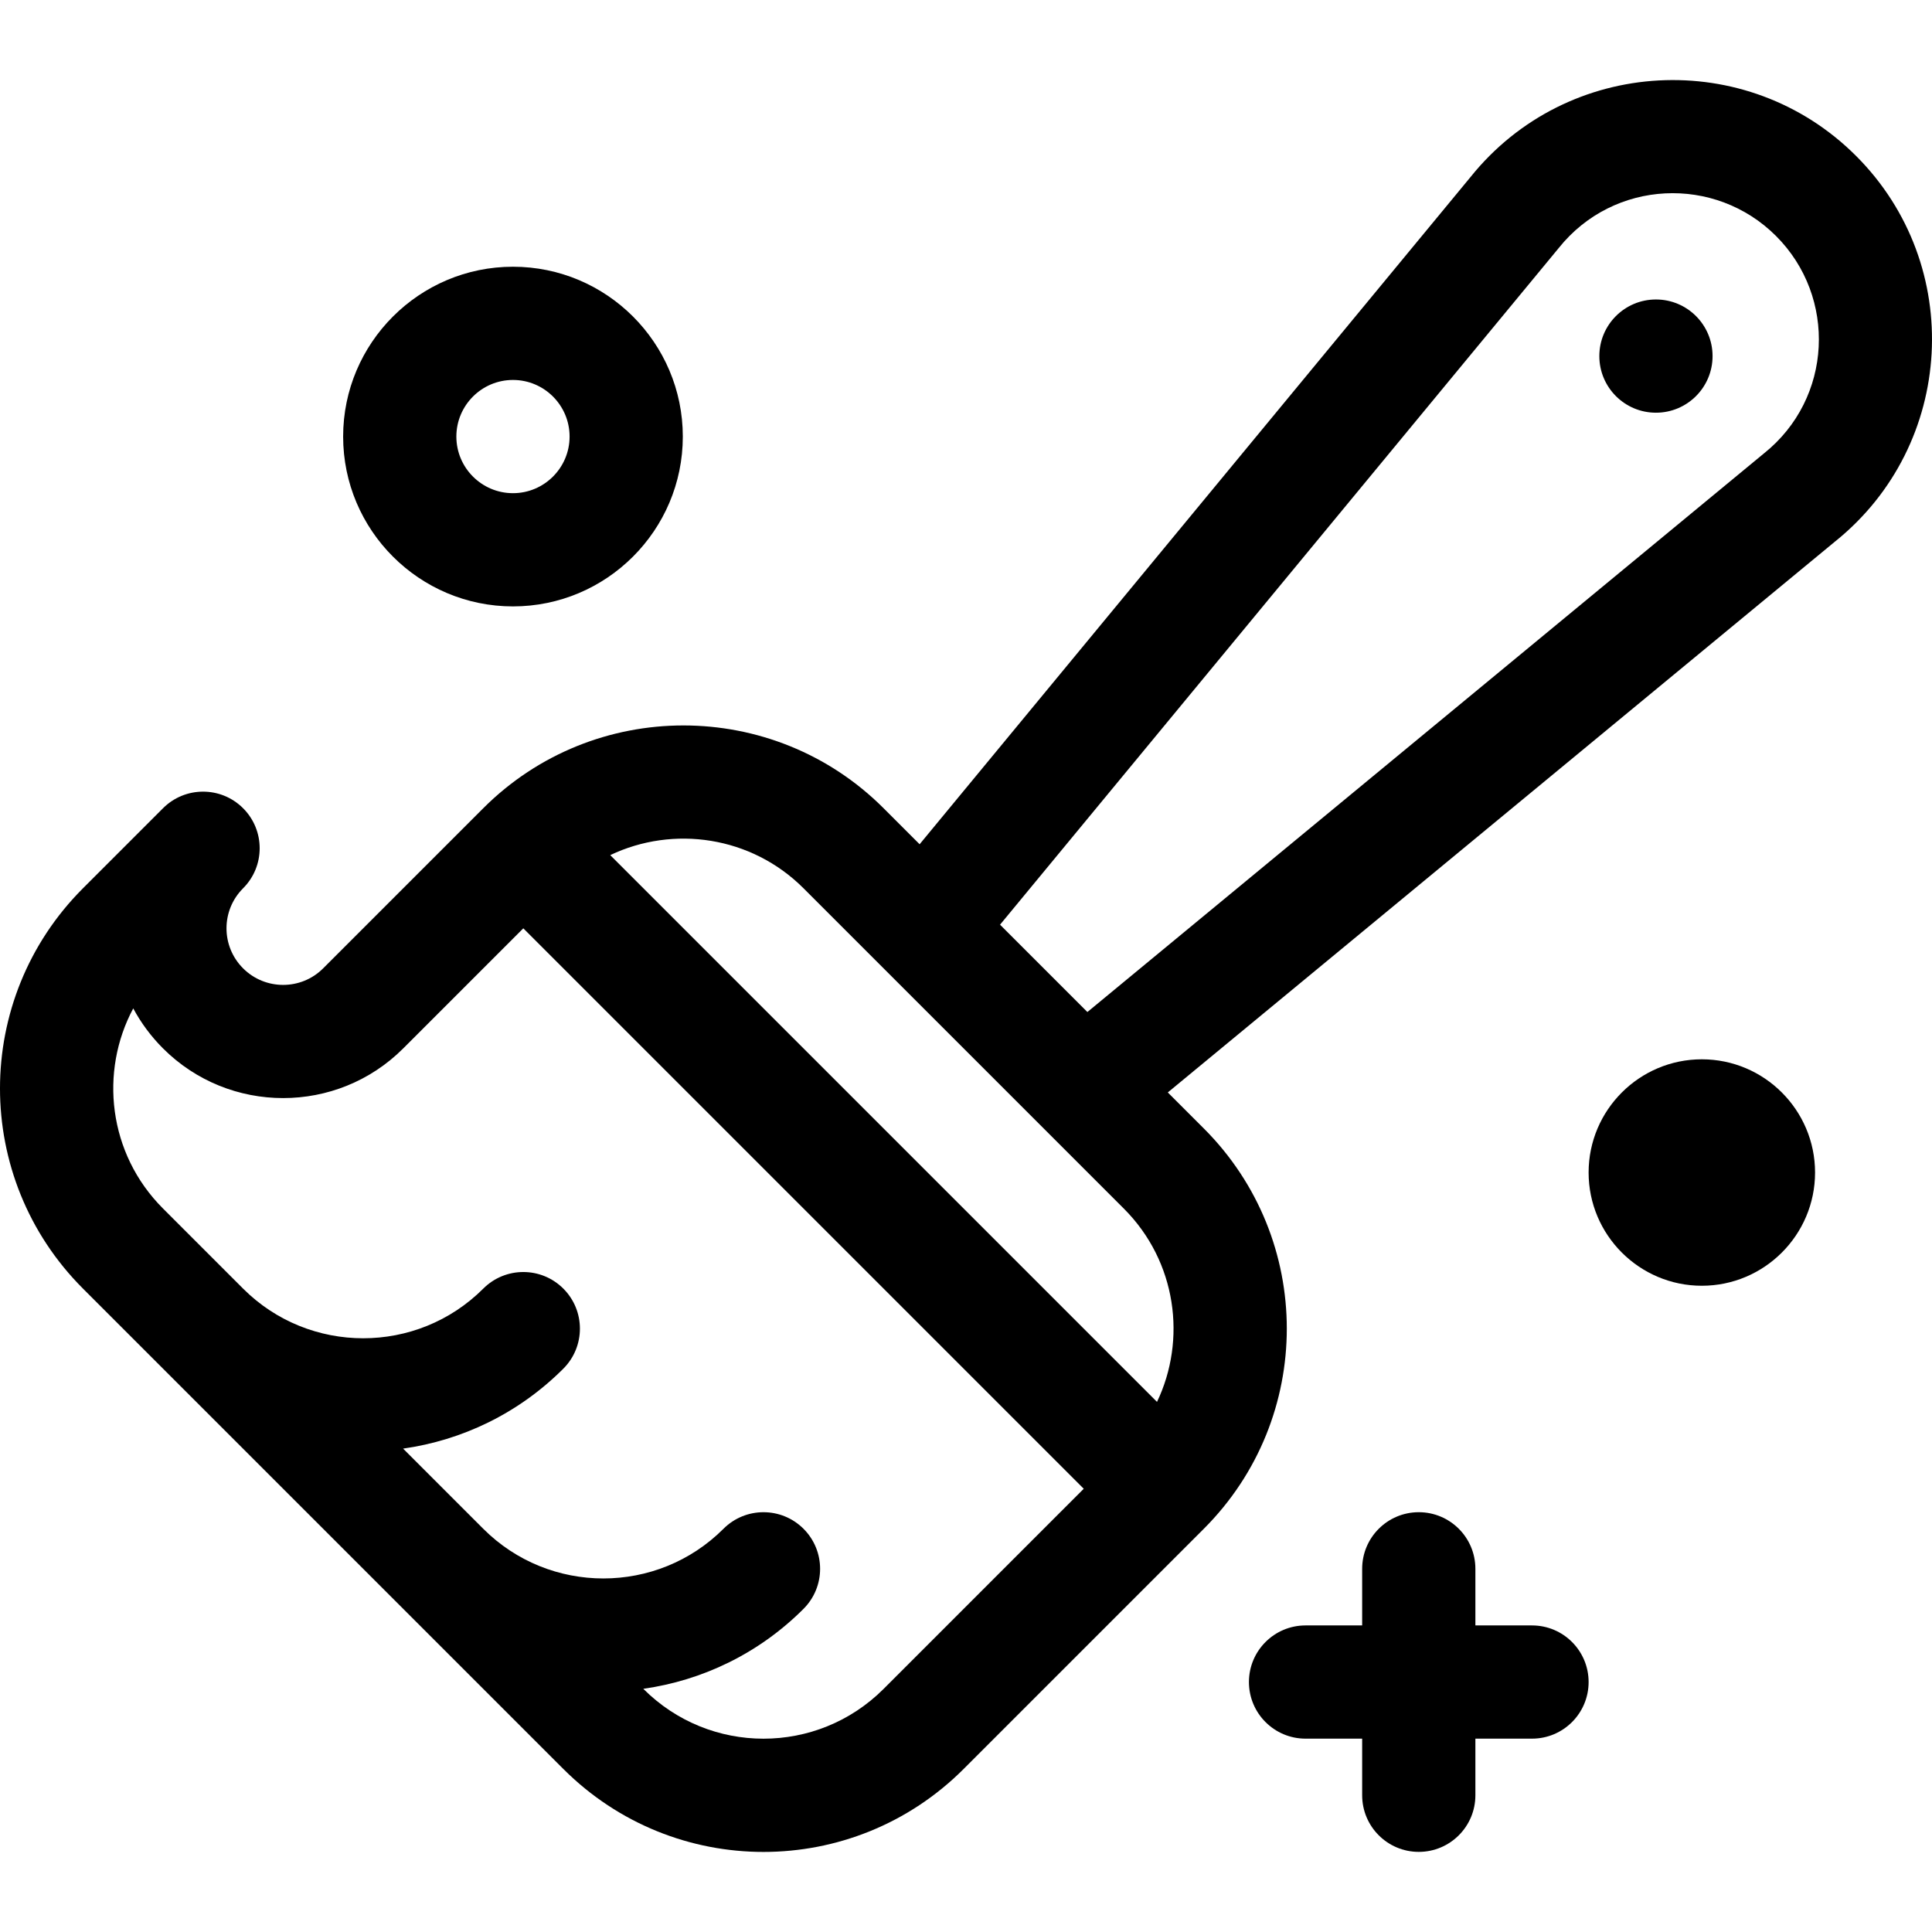
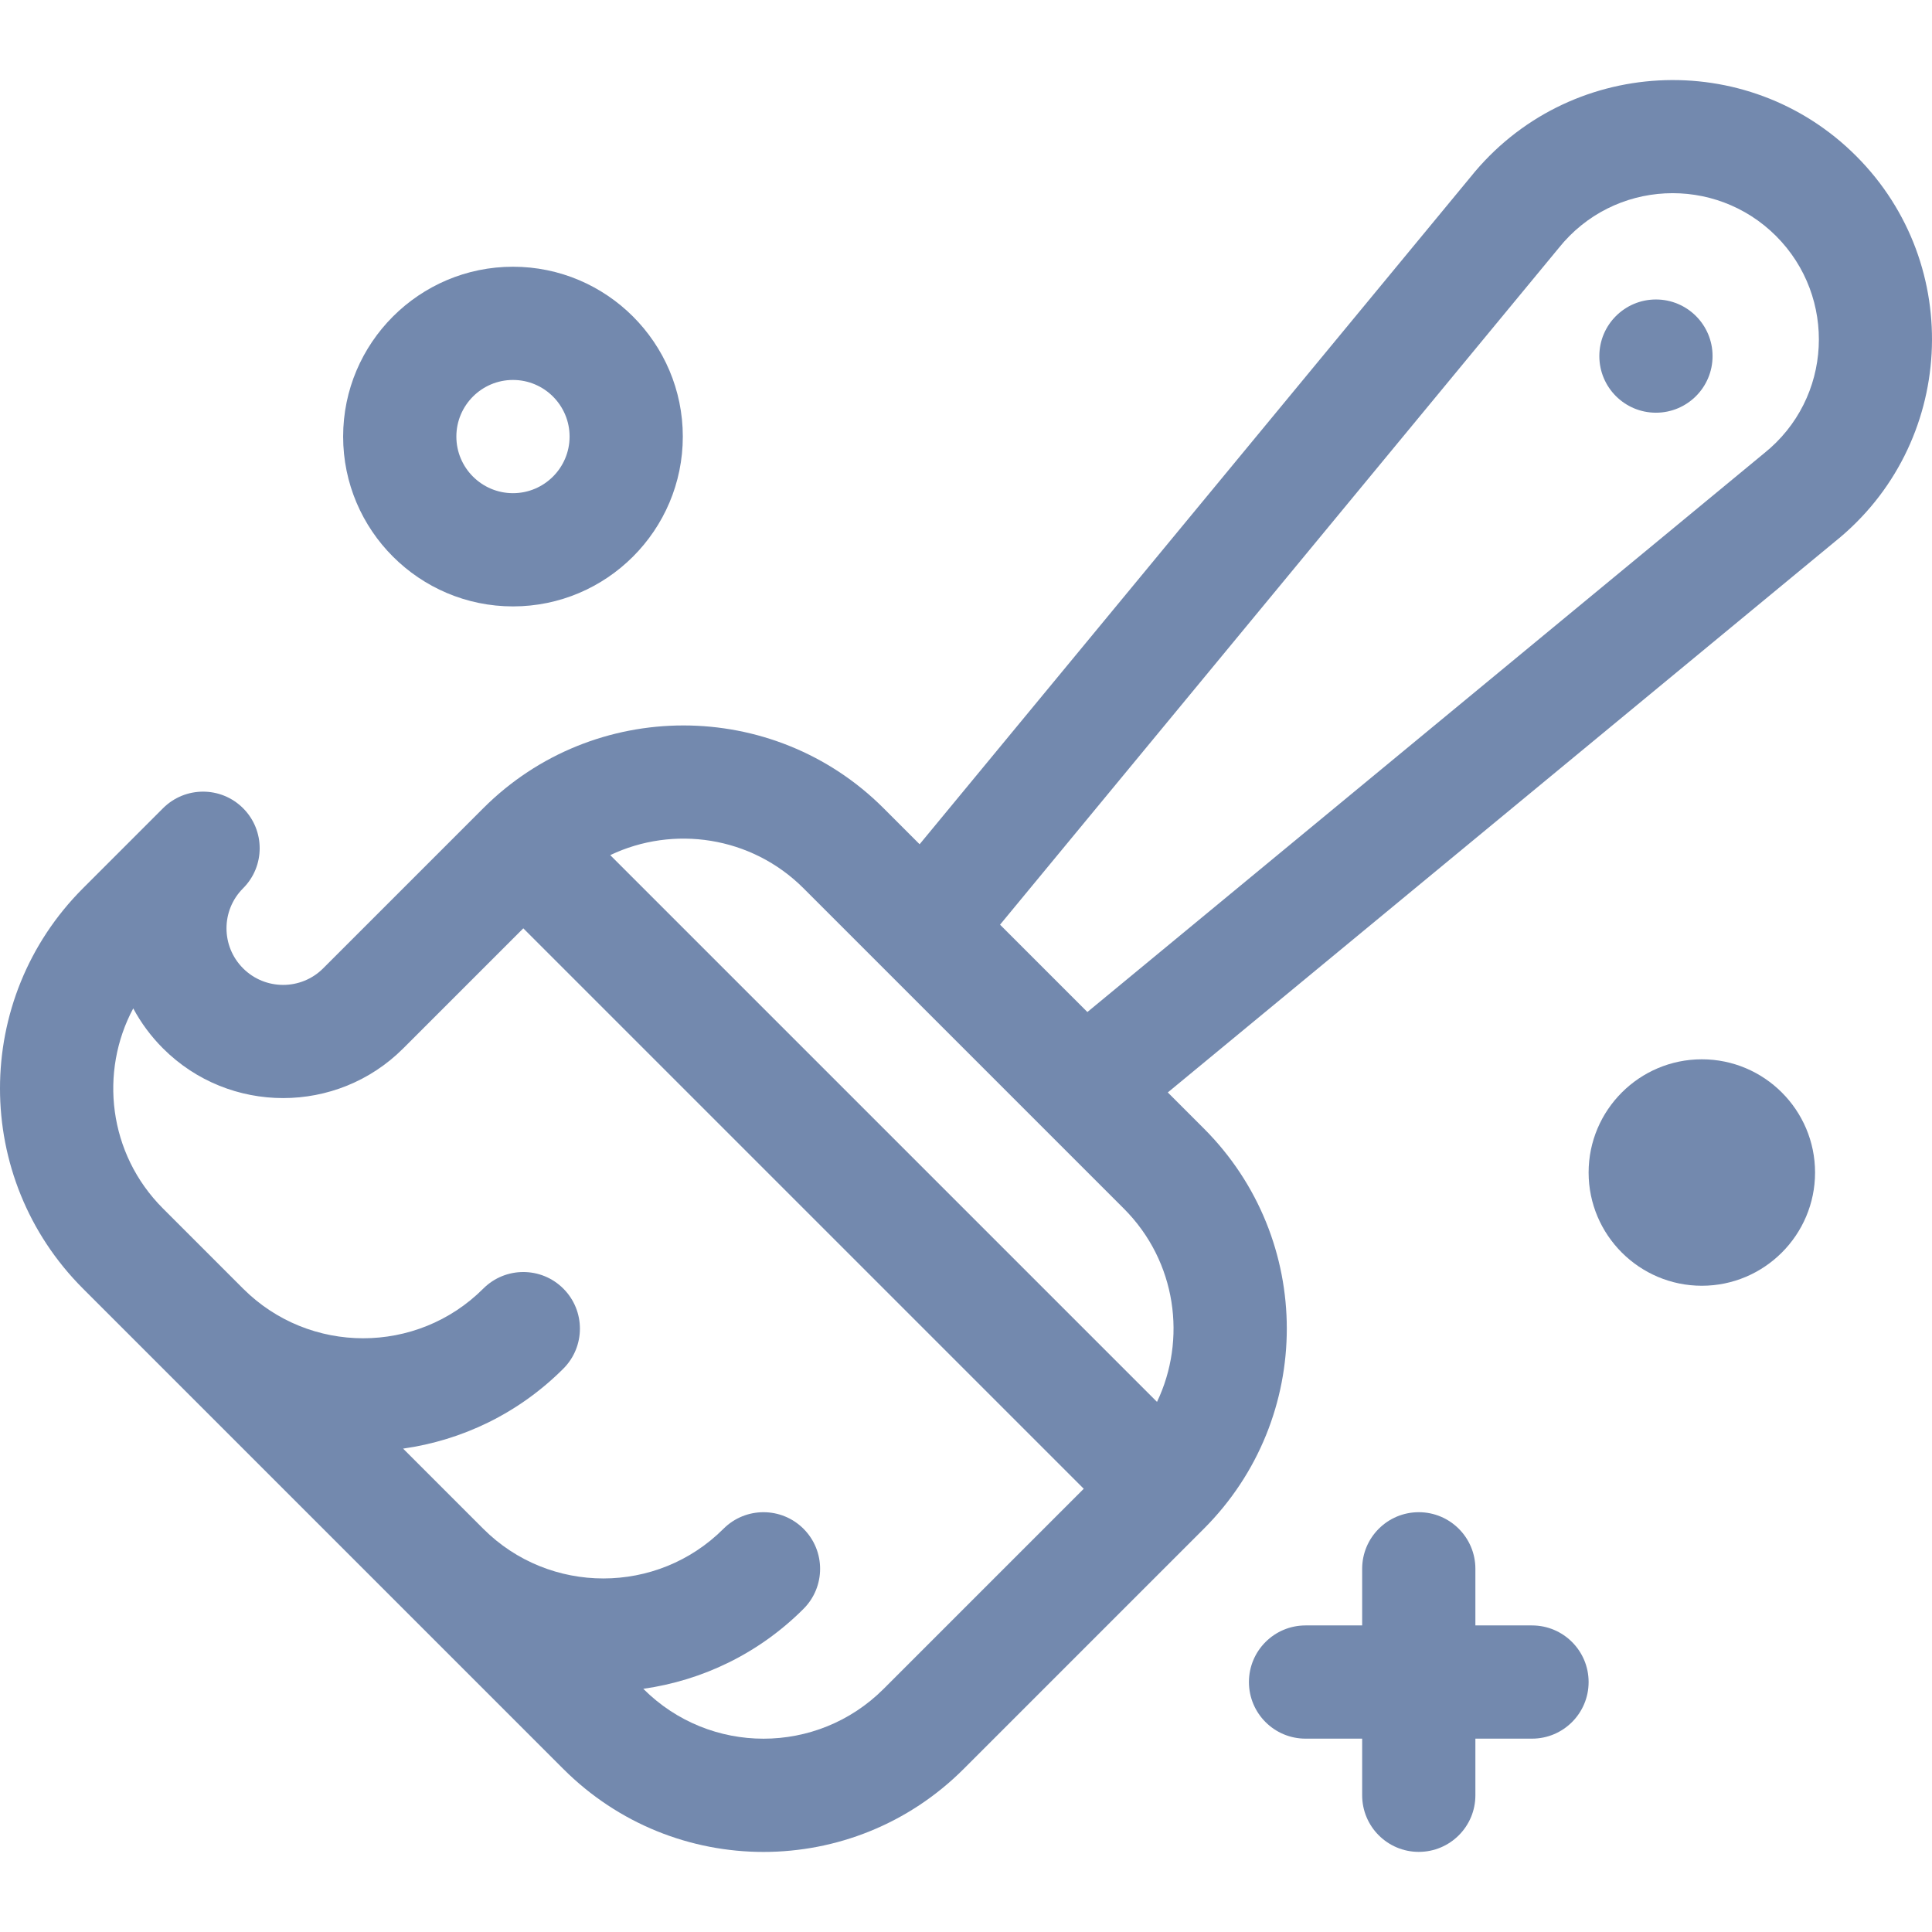
- <svg xmlns="http://www.w3.org/2000/svg" version="1.1" id="Capa_1" x="0px" y="0px" viewBox="0 0 512 512" style="enable-background:new 0 0 512 512;" xml:space="preserve">
+ <svg xmlns="http://www.w3.org/2000/svg" fill="#7389ae" version="1.1" id="Capa_1" x="0px" y="0px" viewBox="0 0 512 512" style="enable-background:new 0 0 512 512;" xml:space="preserve">
  <g>
    <g>
      <circle cx="438.844" cy="94.368" r="15.003" />
    </g>
  </g>
  <g>
    <g>
      <path d="M491.889,41.329c-28.883-28.883-76.559-26.332-102.17,5.568L243.708,223.735l-9.548-9.548    c-29.248-29.248-76.839-29.248-106.086,0l-42.439,42.439c-5.847,5.847-15.362,5.846-21.213-0.005    c-5.864-5.864-5.864-15.353,0-21.217c5.86-5.858,5.86-15.357,0-21.216c-5.857-5.859-15.357-5.859-21.217,0    c-0.017,0.017-0.034,0.034-0.051,0.05l-21.166,21.167c-29.315,29.314-29.32,76.767,0,106.086    c5.043,5.043,119.033,119.033,127.303,127.303c29.314,29.316,76.766,29.32,106.085,0l63.652-63.652    c29.314-29.314,29.321-76.767,0-106.086l-9.547-9.547l176.844-146.013C518.169,117.925,520.817,70.258,491.889,41.329z     M234.16,447.579c-17.589,17.588-46.06,17.593-63.652,0l-0.029-0.029c15.546-2.196,30.532-9.257,42.463-21.188    c5.859-5.859,5.859-15.358,0-21.217c-5.857-5.859-15.357-5.859-21.217,0c-17.547,17.548-46.099,17.548-63.647,0.005    l-21.251-21.251c15.546-2.196,30.532-9.256,42.463-21.188c5.859-5.859,5.859-15.358,0-21.217c-5.858-5.86-15.358-5.858-21.217,0    c-17.545,17.546-46.097,17.549-63.647,0.005l-21.222-21.222c-14.599-14.599-16.846-36.334-7.893-53.043    c2.065,3.855,4.712,7.428,7.893,10.608c17.55,17.547,46.102,17.548,63.648,0.003l31.83-31.83    c1.609,1.609,139.395,139.395,148.521,148.521L234.16,447.579z M306.62,371.515c-16.444-16.444-130.493-130.493-144.901-144.9    c16.726-7.971,37.394-5.041,51.226,8.791c21.401,21.401,64.914,64.915,84.869,84.869    C311.915,334.377,314.467,355.12,306.62,371.515z M467.482,120.146c-0.061,0.048-0.121,0.097-0.181,0.146L288.169,268.196    l-23.147-23.146L412.926,65.916c0.05-0.06,0.099-0.12,0.146-0.18c14.562-18.202,41.421-19.369,57.6-3.19    C486.847,78.722,485.687,105.581,467.482,120.146z" />
    </g>
  </g>
  <g>
    <g>
      <path d="M135.944,70.686c-24.818,0-45.009,20.191-45.009,45.009c0,24.818,20.191,45.008,45.009,45.008    c24.818,0,45.008-20.191,45.008-45.008C180.953,90.877,160.762,70.686,135.944,70.686z M135.944,130.698    c-8.273,0-15.003-6.73-15.003-15.003c0-8.273,6.73-15.003,15.003-15.003c8.273,0,15.003,6.73,15.003,15.003    C150.947,123.967,144.217,130.698,135.944,130.698z" />
    </g>
  </g>
  <g>
    <g>
      <path d="M451.004,280.726c-16.545,0-30.006,13.461-30.006,30.006s13.461,30.006,30.006,30.006    c16.545,0,30.006-13.461,30.006-30.006S467.549,280.726,451.004,280.726z" />
    </g>
  </g>
  <g>
    <g>
      <path d="M405.996,430.755h-15.003v-15.003c0-8.286-6.717-15.003-15.003-15.003c-8.286,0-15.003,6.717-15.003,15.003v15.003    h-15.003c-8.286,0-15.003,6.717-15.003,15.003s6.717,15.003,15.003,15.003h15.003v15.003c0,8.286,6.717,15.003,15.003,15.003    c8.286,0,15.003-6.717,15.003-15.003V460.76h15.003c8.286,0,15.003-6.717,15.003-15.003S414.281,430.755,405.996,430.755z" />
    </g>
  </g>
  <g>
</g>
  <g>
</g>
  <g>
</g>
  <g>
</g>
  <g>
</g>
  <g>
</g>
  <g>
</g>
  <g>
</g>
  <g>
</g>
  <g>
</g>
  <g>
</g>
  <g>
</g>
  <g>
</g>
  <g>
</g>
  <g>
</g>
</svg>
